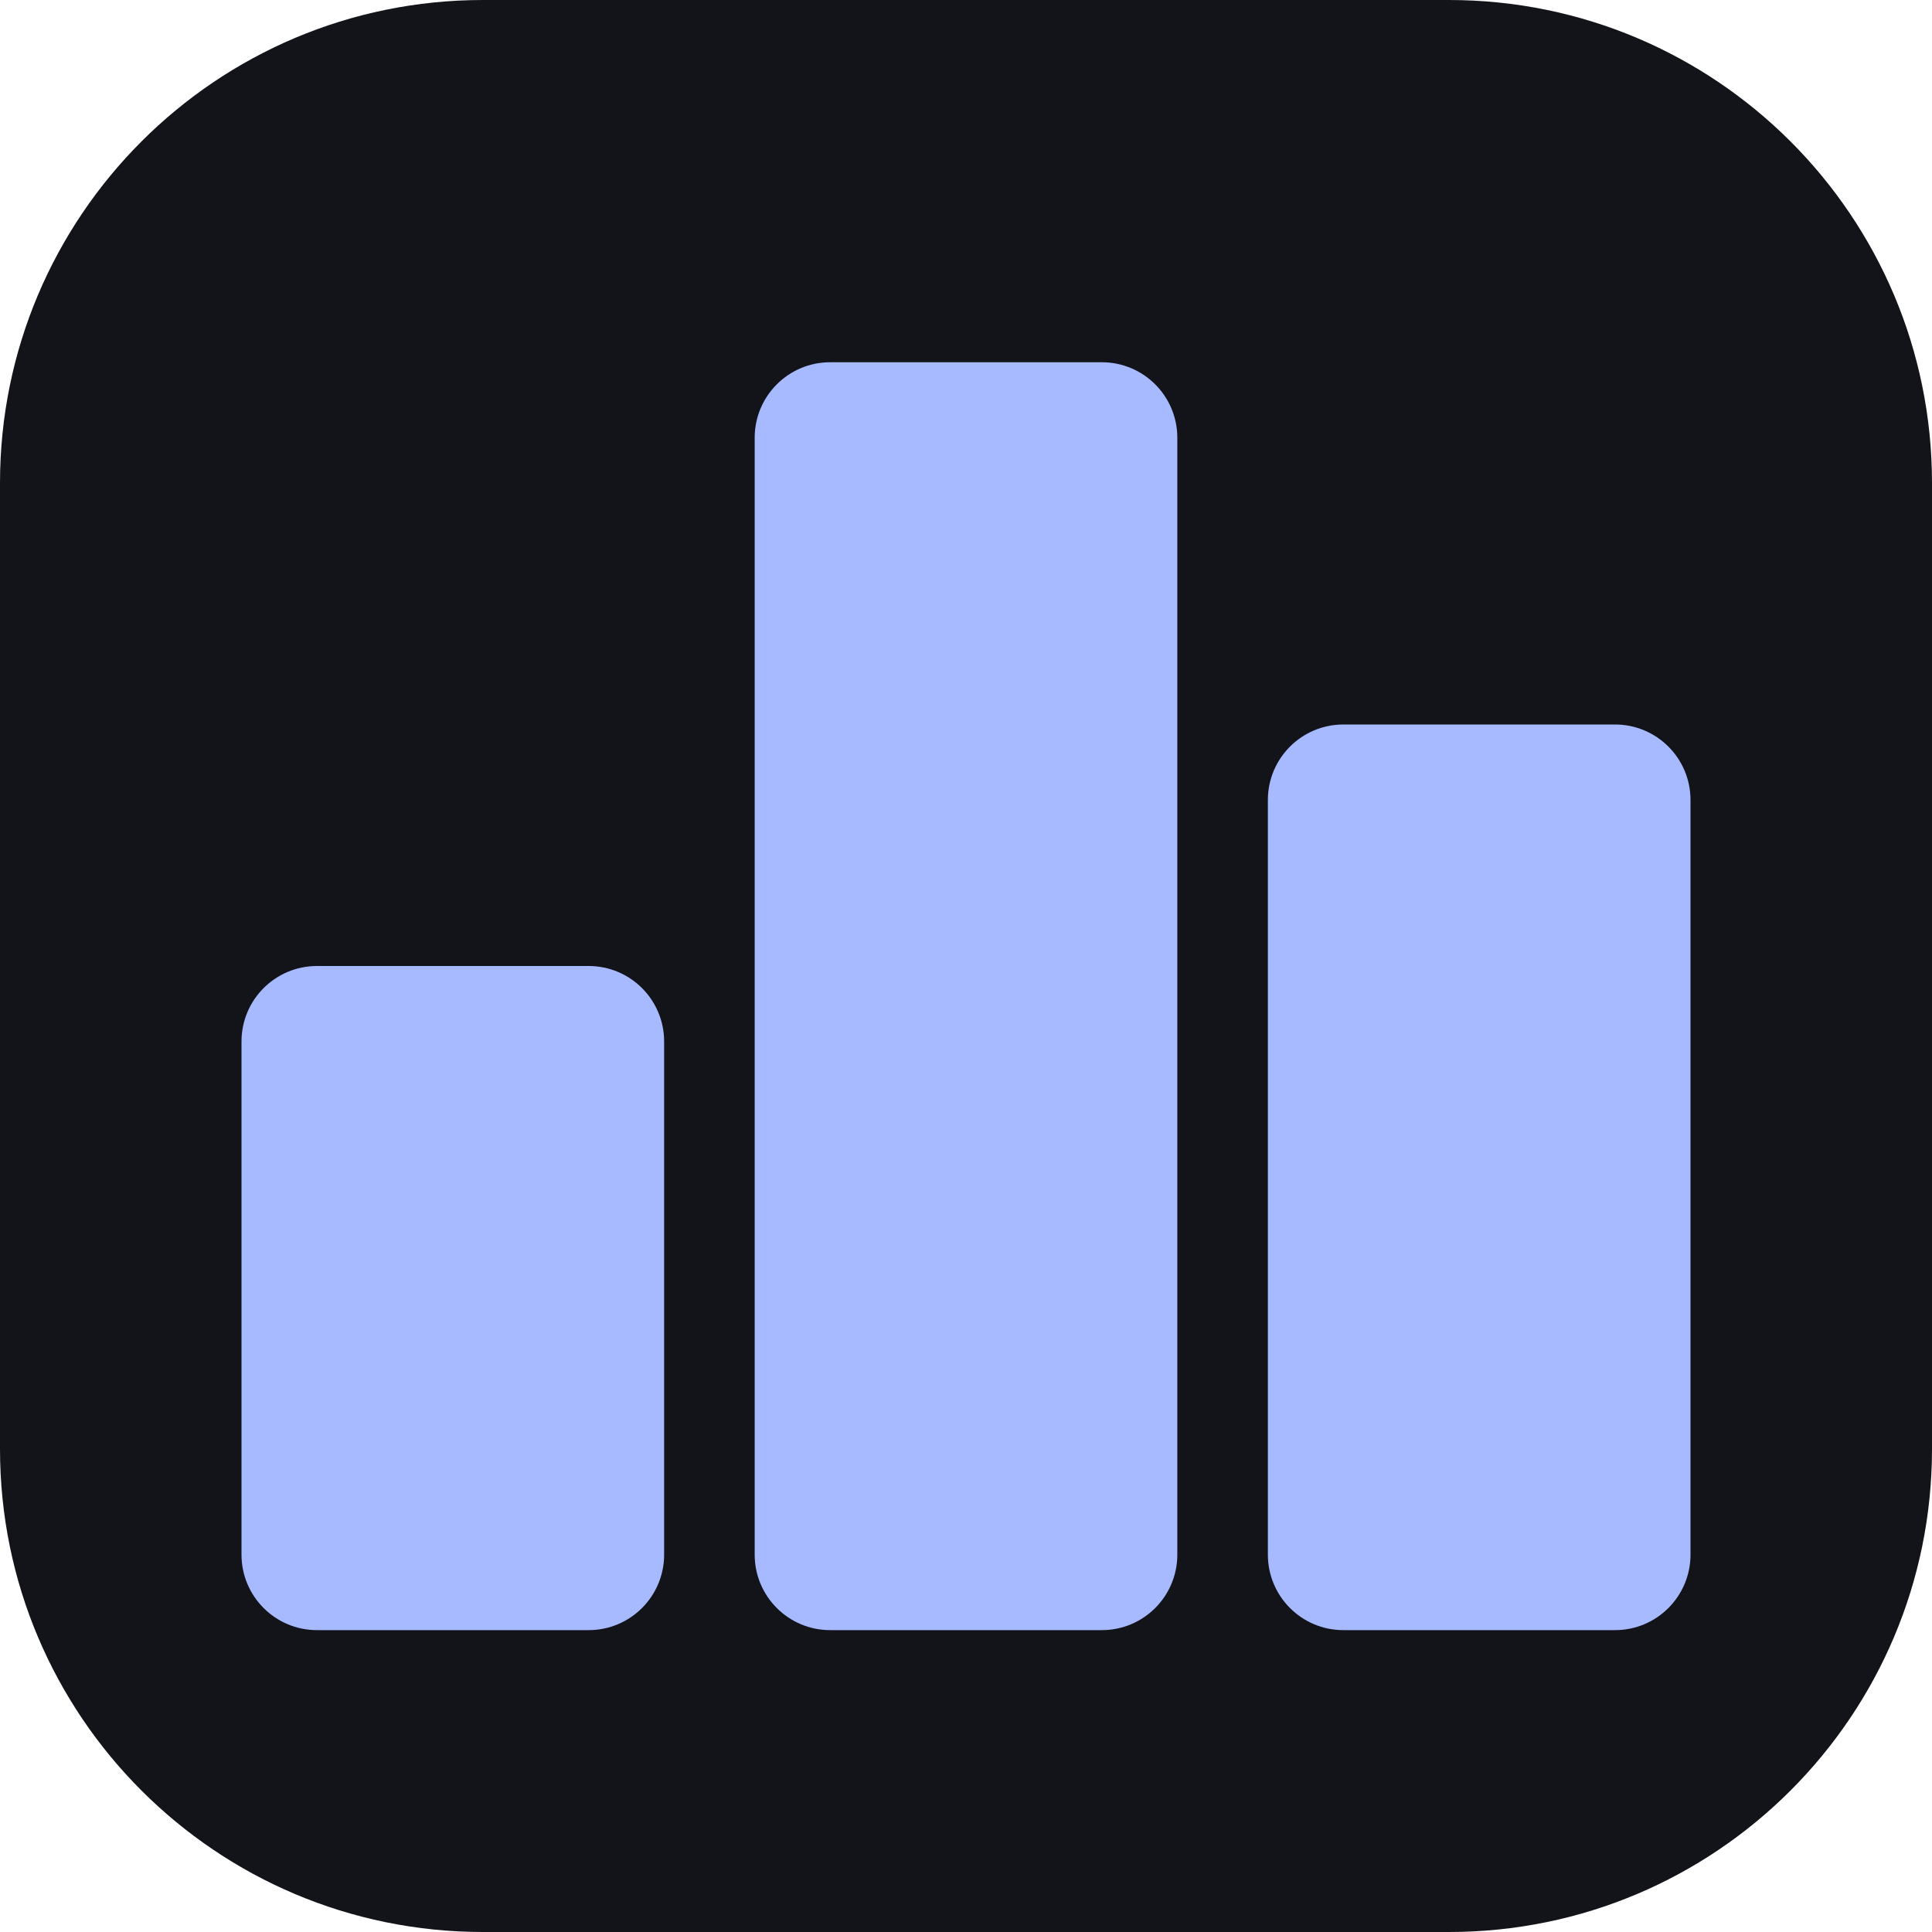
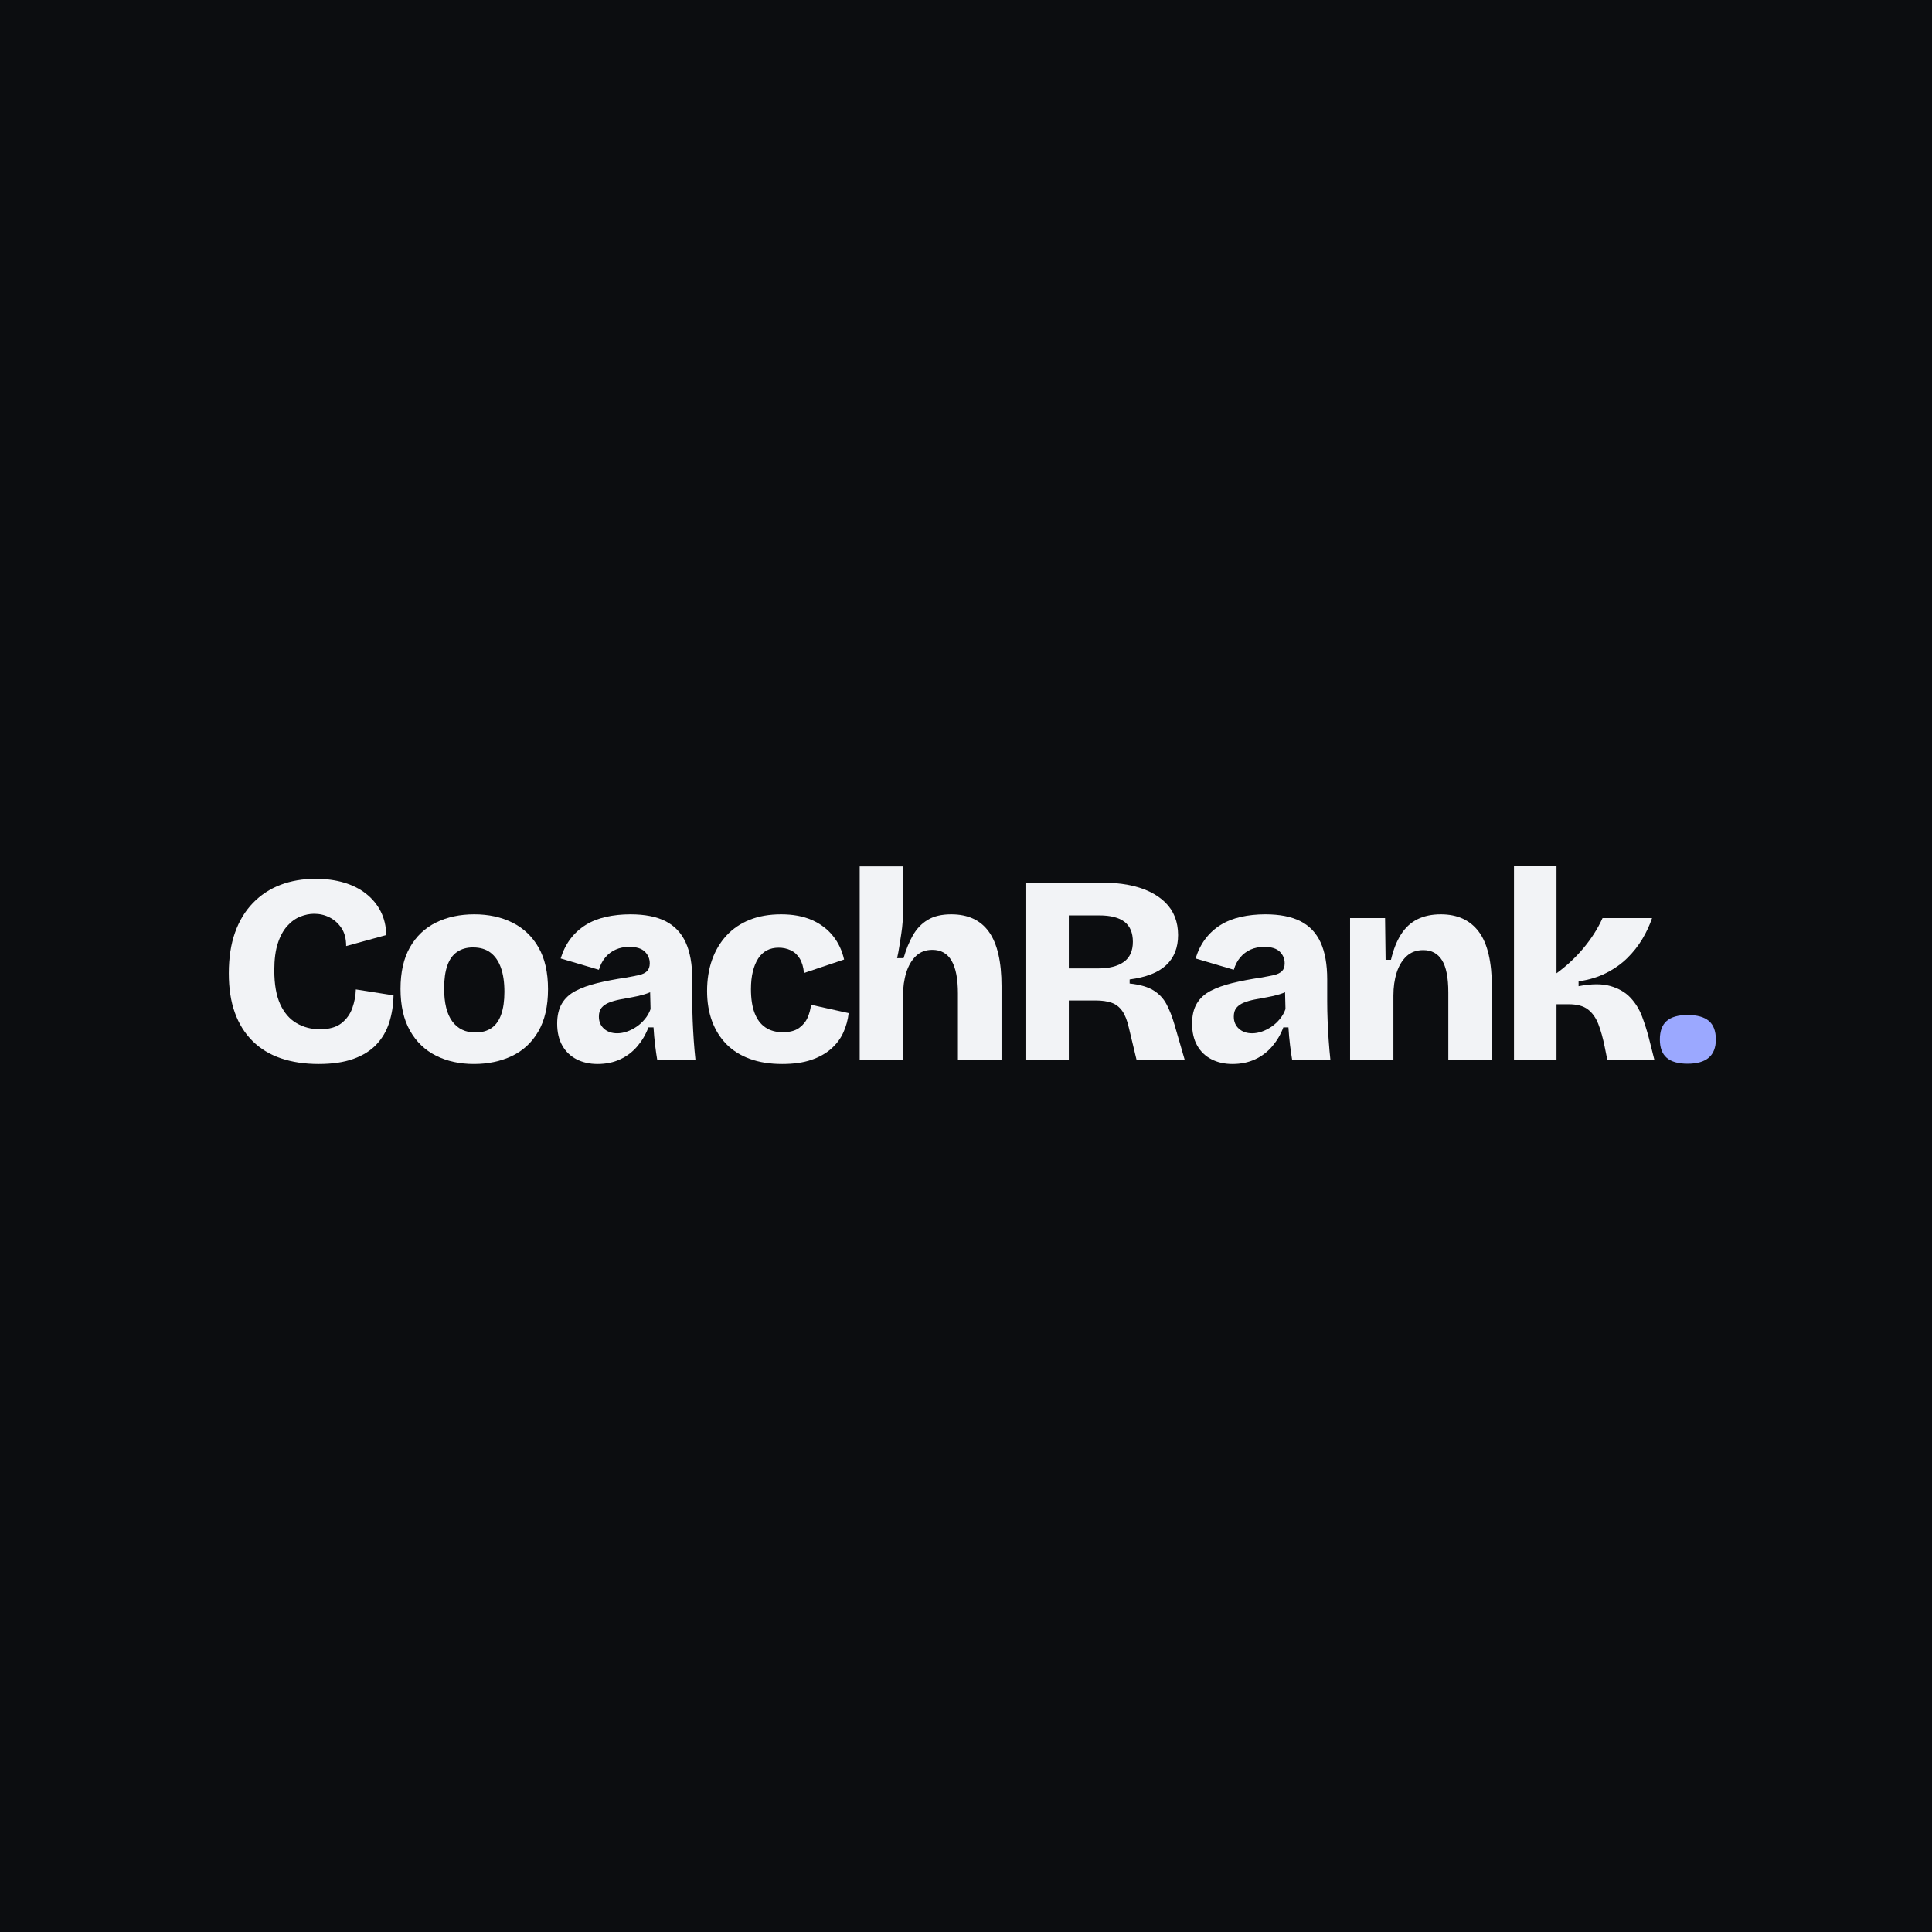
- <svg xmlns="http://www.w3.org/2000/svg" width="1024" height="1024" viewBox="0 0 1024 1024" fill="none" role="img" aria-label="CoachRank">
-   <rect width="1024" height="1024" rx="256" fill="#12141A" />
-   <rect x="128" y="512" width="224" height="352" rx="40" fill="#A8BAFF" />
-   <rect x="400" y="192" width="224" height="672" rx="40" fill="#A8BAFF" />
-   <rect x="672" y="384" width="224" height="480" rx="40" fill="#A8BAFF" />
+ <svg xmlns="http://www.w3.org/2000/svg" width="1024" height="1024" viewBox="0 0 1024 1024">
+   <rect width="1024" height="1024" fill="#0C0D10" />
+   <g transform="translate(112 454.2254) scale(0.1426534)">
+     <path d="M379 -14Q301 -14 239 7Q177 28 133.5 71Q90 114 67.5 176.5Q45 239 45 323Q45 409 68 474Q91 539 134.5 584Q178 629 237 651.5Q296 674 368 674Q425 674 472.5 660Q520 646 555 618.5Q590 591 609.5 552.5Q629 514 630 465L481 424Q481 465 463.5 491Q446 517 419.5 530.5Q393 544 362 544Q337 544 310.5 533.5Q284 523 262 498.5Q240 474 227 434Q214 394 214 334Q214 256 236 208Q258 160 297 137.5Q336 115 383 115Q435 115 463.5 137.5Q492 160 504 194Q516 228 517 263L657 241Q656 187 641 140Q626 93 593.5 58.5Q561 24 508 5Q455 -14 379 -14Z" transform="translate(20 755) scale(1 -1)" fill="#F2F3F6" />
+     <path d="M305 -14Q225 -14 163.5 17Q102 48 67 110Q32 172 32 265Q32 358 67 419.5Q102 481 164 511.5Q226 542 306 542Q386 542 448 511Q510 480 545 418.5Q580 357 580 264Q580 169 544 107Q508 45 445.5 15.5Q383 -14 305 -14ZM310 103Q346 103 370 119.5Q394 136 406 170Q418 204 418 254Q418 307 405 343.5Q392 380 366.5 399.5Q341 419 301 419Q267 419 242.5 402.5Q218 386 206 352Q194 318 194 267Q194 185 224.5 144Q255 103 310 103Z" transform="translate(671 755) scale(1 -1)" fill="#F2F3F6" />
+     <path d="M186 -14Q142 -14 108 3.5Q74 21 55 54.5Q36 88 36 136Q36 181 53.5 210.5Q71 240 104.5 257.5Q138 275 185 286.5Q232 298 292 307Q321 312 340.5 316.5Q360 321 370 331Q380 341 380 360Q380 385 362 403Q344 421 304 421Q276 421 253.5 411Q231 401 215 382Q199 363 191 336L49 378Q62 420 85.5 451Q109 482 142 502.5Q175 523 217.5 532.5Q260 542 308 542Q388 542 438.5 516.5Q489 491 513.5 437.5Q538 384 538 300L538 219Q538 183 539.5 146.5Q541 110 543.5 73.5Q546 37 550 0L408 0Q404 23 400 55.5Q396 88 394 122L375 122Q361 84 334.5 52.5Q308 21 270.5 3.5Q233 -14 186 -14ZM259 100Q277 100 295.5 106.5Q314 113 331 124.5Q348 136 362 153Q376 170 383 190L381 269L403 264Q384 252 361 245Q338 238 314.5 234Q291 230 268.5 225.5Q246 221 228.5 214Q211 207 201 195Q191 183 191 162Q191 134 210 117Q229 100 259 100Z" transform="translate(1249 755) scale(1 -1)" fill="#F2F3F6" />
+     <path d="M311 -14Q243 -14 191 5Q139 24 104 59.5Q69 95 50.5 145Q32 195 32 257Q32 321 50.5 373Q69 425 104 463Q139 501 190 521.5Q241 542 307 542Q373 542 421 521Q469 500 499.5 462Q530 424 541 374L392 324Q389 357 376 378Q363 399 342.5 408.5Q322 418 298 418Q273 418 254 408Q235 398 222 378Q209 358 202 329.5Q195 301 195 264Q195 211 208.5 175.5Q222 140 248.5 122Q275 104 313 104Q352 104 374 120Q396 136 406 159.5Q416 183 418 206L558 175Q554 138 538.5 103.5Q523 69 493 42.5Q463 16 418.5 1Q374 -14 311 -14Z" transform="translate(1810 755) scale(1 -1)" fill="#F2F3F6" />
+     <path d="M62 0L62 336L62 720L223 720L223 555Q223 535 221.5 513.5Q220 492 216.5 469.5Q213 447 209.5 424Q206 401 201 379L225 379Q239 428 260 464.5Q281 501 315 521.5Q349 542 402 542Q496 542 542.5 476.5Q589 411 589 275L589 0L427 0L427 248Q427 329 403.5 369.5Q380 410 332 410Q295 410 271 387Q247 364 235 325.5Q223 287 223 240L223 0Z" transform="translate(2347 755) scale(1 -1)" fill="#F2F3F6" />
+     <path d="M69 0L69 660L350 660Q405 660 450 651.5Q495 643 529.5 626.5Q564 610 588 586.5Q612 563 624 532.5Q636 502 636 465Q636 430 625 402Q614 374 591.5 353Q569 332 535 319Q501 306 456 300L456 285Q513 279 544.5 259.5Q576 240 593 208Q610 176 623 131L661 0L482 0L453 121Q444 161 428.5 183Q413 205 389 213.5Q365 222 329 222L230 222L230 0ZM230 341L339 341Q400 341 434 365Q468 389 468 440Q468 490 437 514Q406 538 343 538L230 538Z" transform="translate(2956 755) scale(1 -1)" fill="#F2F3F6" />
+     <path d="M186 -14Q142 -14 108 3.5Q74 21 55 54.5Q36 88 36 136Q36 181 53.5 210.5Q71 240 104.5 257.5Q138 275 185 286.5Q232 298 292 307Q321 312 340.5 316.5Q360 321 370 331Q380 341 380 360Q380 385 362 403Q344 421 304 421Q276 421 253.5 411Q231 401 215 382Q199 363 191 336L49 378Q62 420 85.5 451Q109 482 142 502.5Q175 523 217.5 532.5Q260 542 308 542Q388 542 438.5 516.5Q489 491 513.5 437.5Q538 384 538 300L538 219Q538 183 539.5 146.5Q541 110 543.5 73.5Q546 37 550 0L408 0Q404 23 400 55.5Q396 88 394 122L375 122Q361 84 334.5 52.5Q308 21 270.5 3.5Q233 -14 186 -14ZM259 100Q277 100 295.5 106.5Q314 113 331 124.5Q348 136 362 153Q376 170 383 190L381 269L403 264Q384 252 361 245Q338 238 314.5 234Q291 230 268.5 225.5Q246 221 228.5 214Q211 207 201 195Q191 183 191 162Q191 134 210 117Q229 100 259 100Z" transform="translate(3608 755) scale(1 -1)" fill="#F2F3F6" />
+     <path d="M62 0L62 318L62 528L192 528L194 373L214 373Q227 429 251 467Q275 505 312 523.5Q349 542 399 542Q492 542 540.5 477Q589 412 589 270L589 0L427 0L427 252Q427 334 403.5 371.5Q380 409 334 409Q296 409 271.5 386Q247 363 235 325Q223 287 223 240L223 0Z" transform="translate(4169 755) scale(1 -1)" fill="#F2F3F6" />
+     <path d="M62 0L62 721L220 721L220 323Q249 344 274.5 368Q300 392 321.5 418Q343 444 360.5 471.5Q378 499 391 528L575 528Q562 489 539 450.5Q516 412 483 379.5Q450 347 404.5 324Q359 301 302 293L302 275Q374 289 420.5 275.5Q467 262 495 232Q523 202 538 162Q553 122 563 83L584 0L409 0L399 50Q389 99 375.5 134Q362 169 337 188.5Q312 208 265 208L220 208L220 0Z" transform="translate(4778 755) scale(1 -1)" fill="#F2F3F6" />
+     <path d="M125 -13Q73 -13 47.5 9Q22 31 22 77Q22 124 47.5 146Q73 168 125 168Q178 168 204 146Q230 124 230 77Q230 -13 125 -13Z" transform="translate(5360 755) scale(1 -1)" fill="#9BA8FF" />
+   </g>
</svg>
